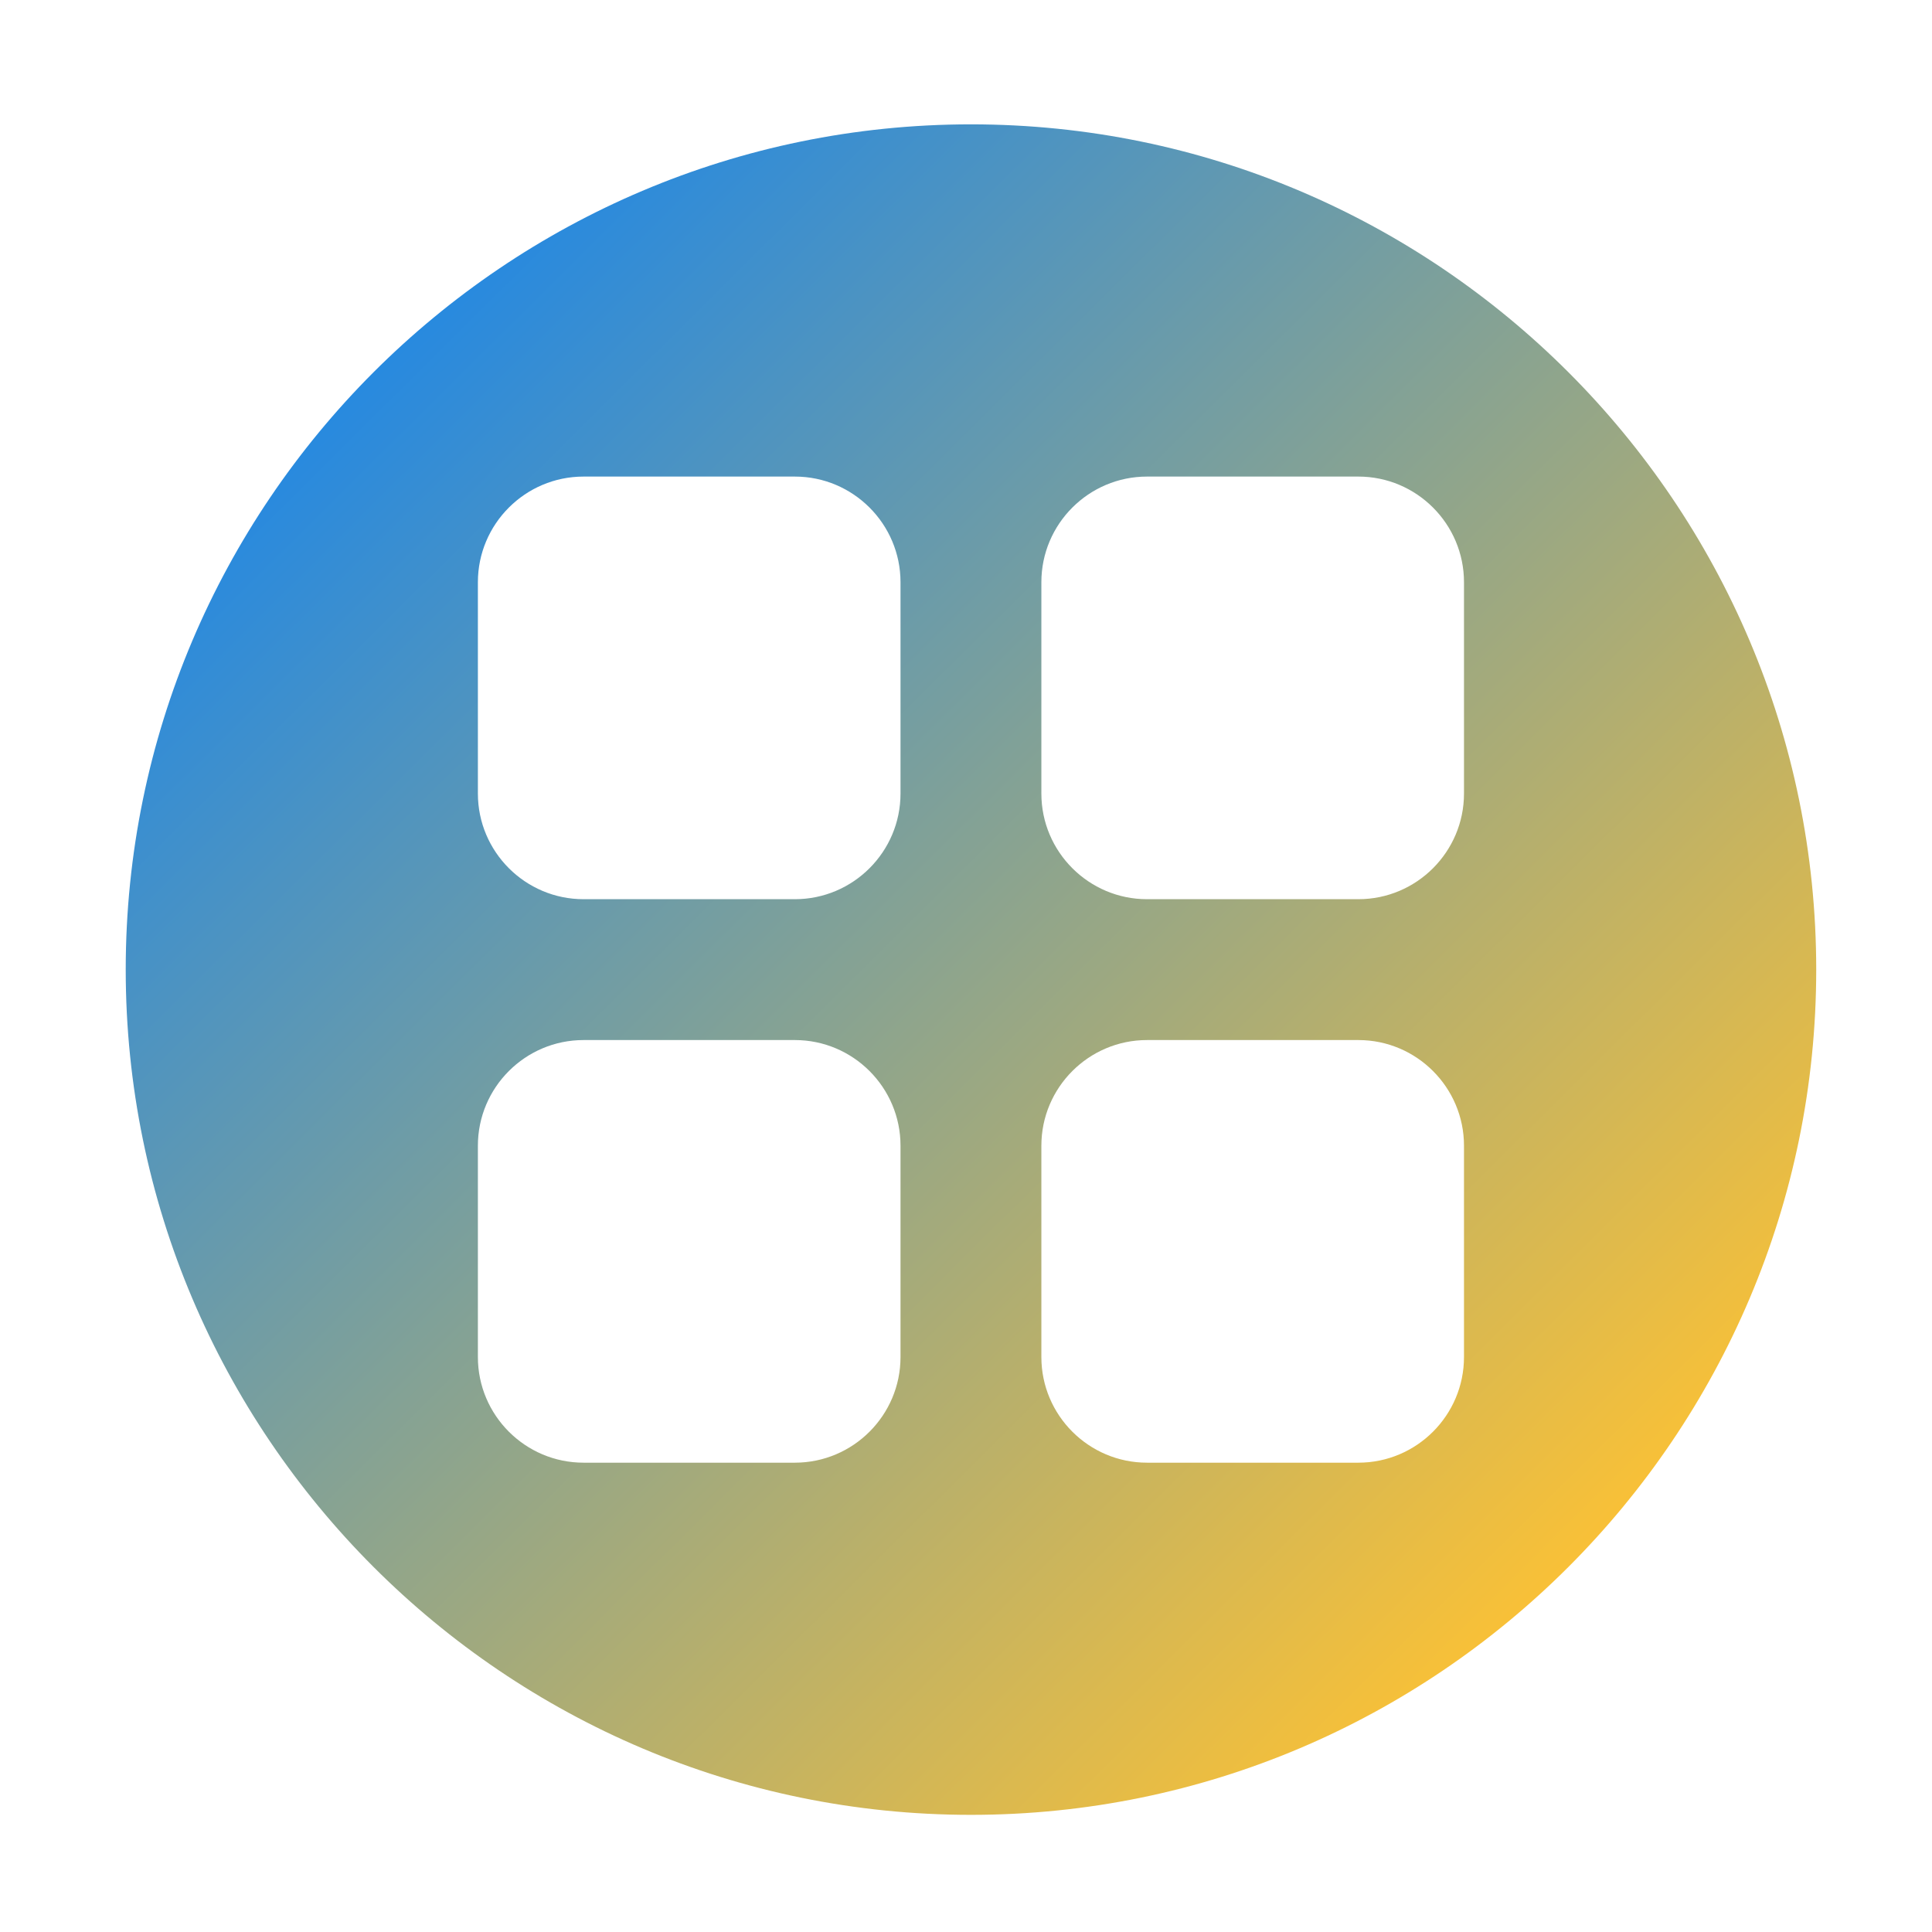
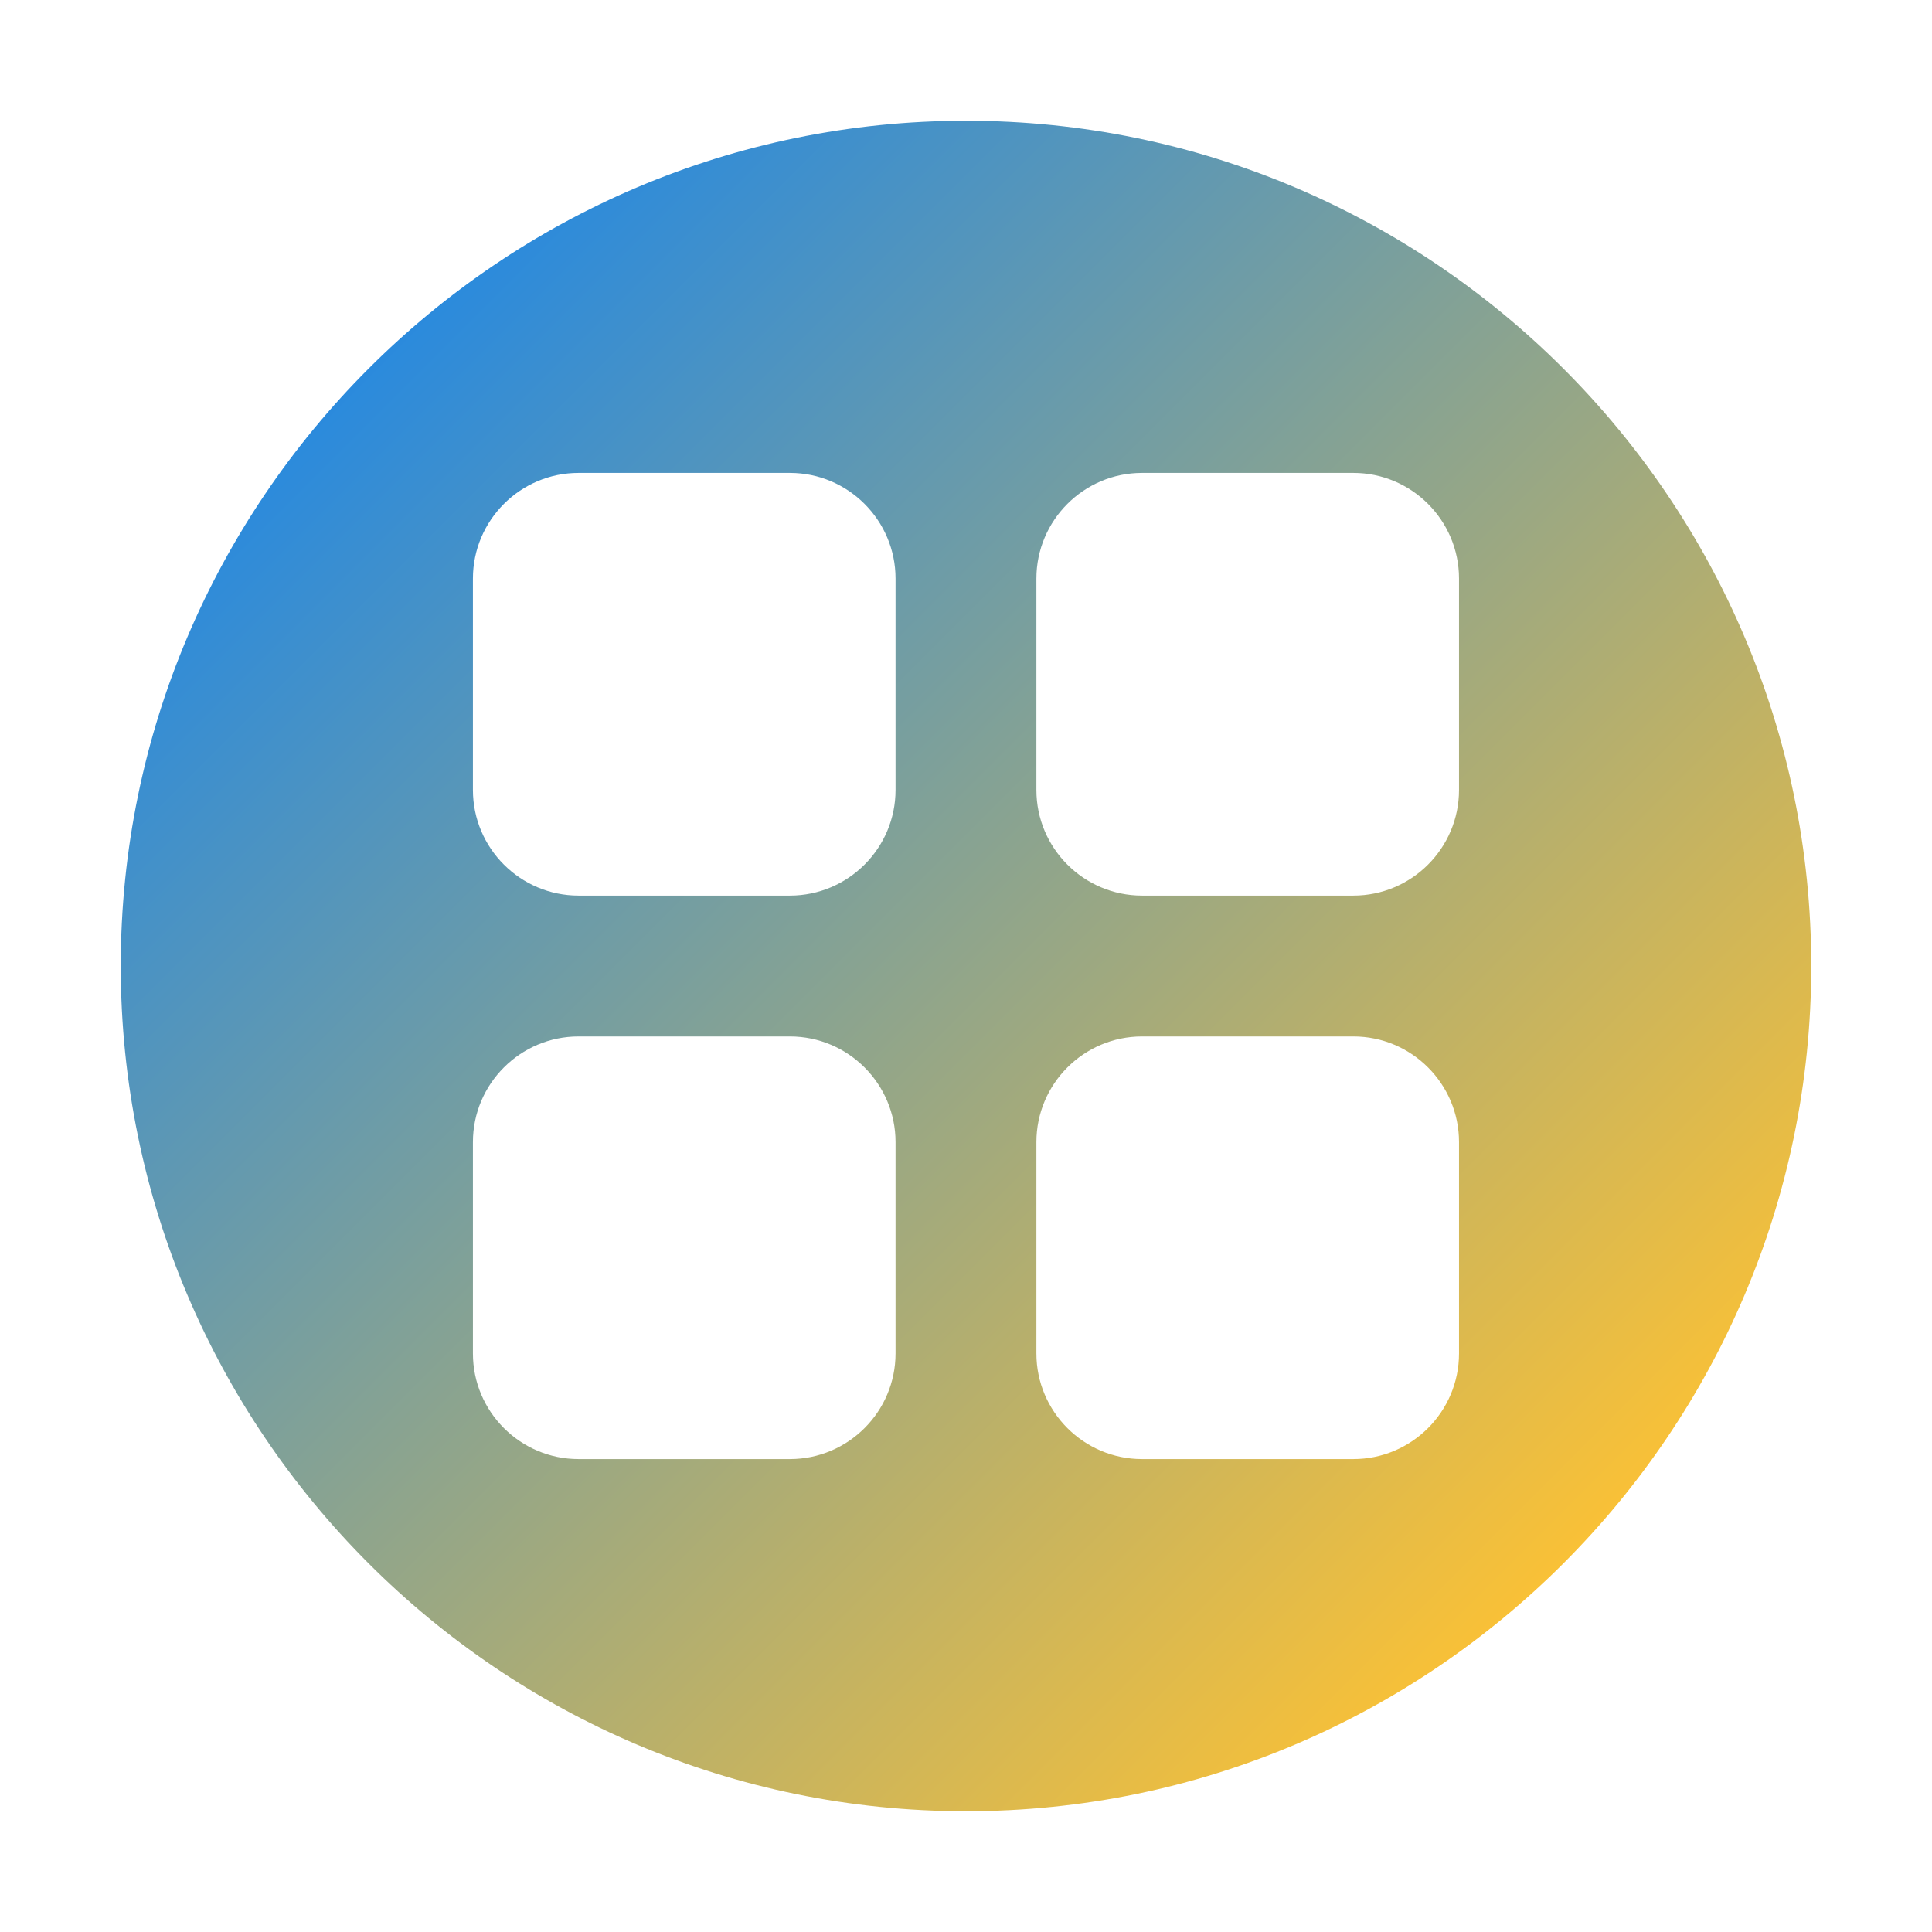
- <svg xmlns="http://www.w3.org/2000/svg" xmlns:xlink="http://www.w3.org/1999/xlink" width="32" height="32" version="1.1" id="svg17">
-   <defs id="defs21">
-     <linearGradient id="linearGradient869">
-       <stop style="stop-color:#007fff;stop-opacity:1" offset="0" id="stop865" />
-       <stop style="stop-color:#fac136;stop-opacity:1" offset="1" id="stop867" />
+ <svg xmlns="http://www.w3.org/2000/svg" xmlns:xlink="http://www.w3.org/1999/xlink" width="32" height="32" version="1.1" id="svg12">
+   <defs id="defs16">
+     <linearGradient id="linearGradient842">
+       <stop style="stop-color:#007fff;stop-opacity:1" offset="0" id="stop838" />
+       <stop style="stop-color:#fac136;stop-opacity:1" offset="1" id="stop840" />
    </linearGradient>
-     <linearGradient y2="16" x2="51.5" y1="16" x1="26.5" id="_lgradient_4" gradientUnits="userSpaceOnUse" gradientTransform="matrix(1.12,0,0,1.12,-27.24,-1.980015)">
-       <stop id="stop15-3" style="stop-color:rgb(255,143,195)" stop-opacity="1" offset="0%" />
-       <stop id="stop17-6" style="stop-color:rgb(161,161,255)" stop-opacity="1" offset="100%" />
-     </linearGradient>
-     <linearGradient xlink:href="#linearGradient869" id="linearGradient871" x1="48.566" y1="8.703" x2="72.206" y2="32.504" gradientUnits="userSpaceOnUse" />
+     <linearGradient xlink:href="#linearGradient842" id="linearGradient844" x1="2" y1="2" x2="26" y2="26" gradientUnits="userSpaceOnUse" />
+     <linearGradient xlink:href="#linearGradient842" id="linearGradient852" x1="48.237" y1="8.35" x2="73.437" y2="30.75" gradientUnits="userSpaceOnUse" />
  </defs>
  <g id="applications-other">
-     <g transform="translate(0.273571,0.1556629)" id="applications-other-3" style="clip-rule:evenodd;fill-rule:evenodd;stroke-linejoin:round;stroke-miterlimit:1.414">
-       <path id="rect817" transform="translate(-22,-1.5e-5)" d="M 22,0 V 32 H 54 V 0 Z" style="fill:#ffffc1;fill-opacity:0;stroke-width:1.002" />
-       <g id="g6" transform="translate(-46.42821,-6.446072)">
-         <g id="g4">
-           <path style="opacity:1;fill:url(#linearGradient871);fill-opacity:1;stroke-width:0.055" id="path2" d="m 62.237,8.35 c -7.72,0 -14,6.281 -14,14 0,7.719 6.28,14 14,14 7.72,0 14,-6.281 14,-14 0,-7.719 -6.28,-14 -14,-14 z m -1.167,20.417 c 0,0.965 -0.785,1.75 -1.75,1.75 h -3.5 c -0.965,0 -1.75,-0.785 -1.75,-1.75 v -3.5 c 0,-0.965 0.785,-1.75 1.75,-1.75 h 3.5 c 0.965,0 1.75,0.785 1.75,1.75 z m 0,-9.333 c 0,0.965 -0.785,1.75 -1.75,1.75 h -3.5 c -0.965,0 -1.75,-0.785 -1.75,-1.75 v -3.5 c 0,-0.965 0.785,-1.75 1.75,-1.75 h 3.5 c 0.965,0 1.75,0.785 1.75,1.75 z m 9.333,9.333 c 0,0.965 -0.785,1.75 -1.75,1.75 h -3.5 c -0.965,0 -1.75,-0.785 -1.75,-1.75 v -3.5 c 0,-0.965 0.785,-1.75 1.75,-1.75 h 3.5 c 0.965,0 1.75,0.785 1.75,1.75 z m 0,-9.333 c 0,0.965 -0.785,1.75 -1.75,1.75 h -3.5 c -0.965,0 -1.75,-0.785 -1.75,-1.75 v -3.5 c 0,-0.965 0.785,-1.75 1.75,-1.75 h 3.5 c 0.965,0 1.75,0.785 1.75,1.75 z" />
-         </g>
+     <path style="clip-rule:evenodd;fill:#ffffc1;fill-opacity:0;fill-rule:evenodd;stroke-width:1.002;stroke-linejoin:round;stroke-miterlimit:1.414" d="M 0,0 V 32 H 32 V 0 Z" id="rect817" />
+     <path style="clip-rule:evenodd;fill:url(#linearGradient844);fill-opacity:1;fill-rule:evenodd;stroke-width:0.055;stroke-linejoin:round;stroke-miterlimit:1.414" id="path2" d="M 16,2 C 8.28,2 2,8.281 2,16 2,23.719 8.28,30 16,30 23.72,30 30,23.719 30,16 30,8.281 23.72,2 16,2 Z M 14.833,22.417 c 0,0.965 -0.785,1.75 -1.75,1.75 h -3.5 c -0.965,0 -1.75,-0.785 -1.75,-1.75 v -3.5 c 0,-0.965 0.785,-1.75 1.75,-1.75 h 3.5 c 0.965,0 1.75,0.785 1.75,1.75 z m 0,-9.333 c 0,0.965 -0.785,1.75 -1.75,1.75 h -3.5 c -0.965,0 -1.75,-0.785 -1.75,-1.75 V 9.583 c 0,-0.965 0.785,-1.75 1.75,-1.75 h 3.5 c 0.965,0 1.75,0.785 1.75,1.75 z m 9.333,9.333 c 0,0.965 -0.785,1.75 -1.75,1.75 h -3.5 c -0.965,0 -1.75,-0.785 -1.75,-1.75 v -3.5 c 0,-0.965 0.785,-1.75 1.75,-1.75 h 3.5 c 0.965,0 1.75,0.785 1.75,1.75 z m 0,-9.333 c 0,0.965 -0.785,1.75 -1.75,1.75 h -3.5 c -0.965,0 -1.75,-0.785 -1.75,-1.75 V 9.583 c 0,-0.965 0.785,-1.75 1.75,-1.75 h 3.5 c 0.965,0 1.75,0.785 1.75,1.75 z" />
+   </g>
+   <g id="22-22-applications-other">
+     <g id="g6-5" transform="matrix(0.7142857,0,0,0.7142857,-1.454946,5.035744)" style="clip-rule:evenodd;fill-rule:evenodd;stroke-linejoin:round;stroke-miterlimit:1.414">
+       <g id="g4-3">
+         <path style="opacity:1;fill:url(#linearGradient852);fill-opacity:1;stroke-width:0.055" id="path2-5" d="m 62.237,8.35 c -7.72,0 -14,6.281 -14,14 0,7.719 6.28,14 14,14 7.72,0 14,-6.281 14,-14 0,-7.719 -6.28,-14 -14,-14 z m -1.167,20.417 c 0,0.965 -0.785,1.75 -1.75,1.75 h -3.5 c -0.965,0 -1.75,-0.785 -1.75,-1.75 v -3.5 c 0,-0.965 0.785,-1.75 1.75,-1.75 h 3.5 c 0.965,0 1.75,0.785 1.75,1.75 z m 0,-9.333 c 0,0.965 -0.785,1.75 -1.75,1.75 h -3.5 c -0.965,0 -1.75,-0.785 -1.75,-1.75 v -3.5 c 0,-0.965 0.785,-1.75 1.75,-1.75 h 3.5 c 0.965,0 1.75,0.785 1.75,1.75 z m 9.333,9.333 c 0,0.965 -0.785,1.75 -1.75,1.75 h -3.5 c -0.965,0 -1.75,-0.785 -1.75,-1.75 v -3.5 c 0,-0.965 0.785,-1.75 1.75,-1.75 h 3.5 c 0.965,0 1.75,0.785 1.75,1.75 z m 0,-9.333 c 0,0.965 -0.785,1.75 -1.75,1.75 h -3.5 c -0.965,0 -1.75,-0.785 -1.75,-1.75 v -3.5 c 0,-0.965 0.785,-1.75 1.75,-1.75 h 3.5 c 0.965,0 1.75,0.785 1.75,1.75 z" />
      </g>
    </g>
+     <path style="clip-rule:evenodd;fill:#ffffc1;fill-opacity:0;fill-rule:evenodd;stroke-width:0.689;stroke-linejoin:round;stroke-miterlimit:1.414" d="M 32,10 V 32 H 54 V 10 Z" id="rect817-5" />
  </g>
</svg>
